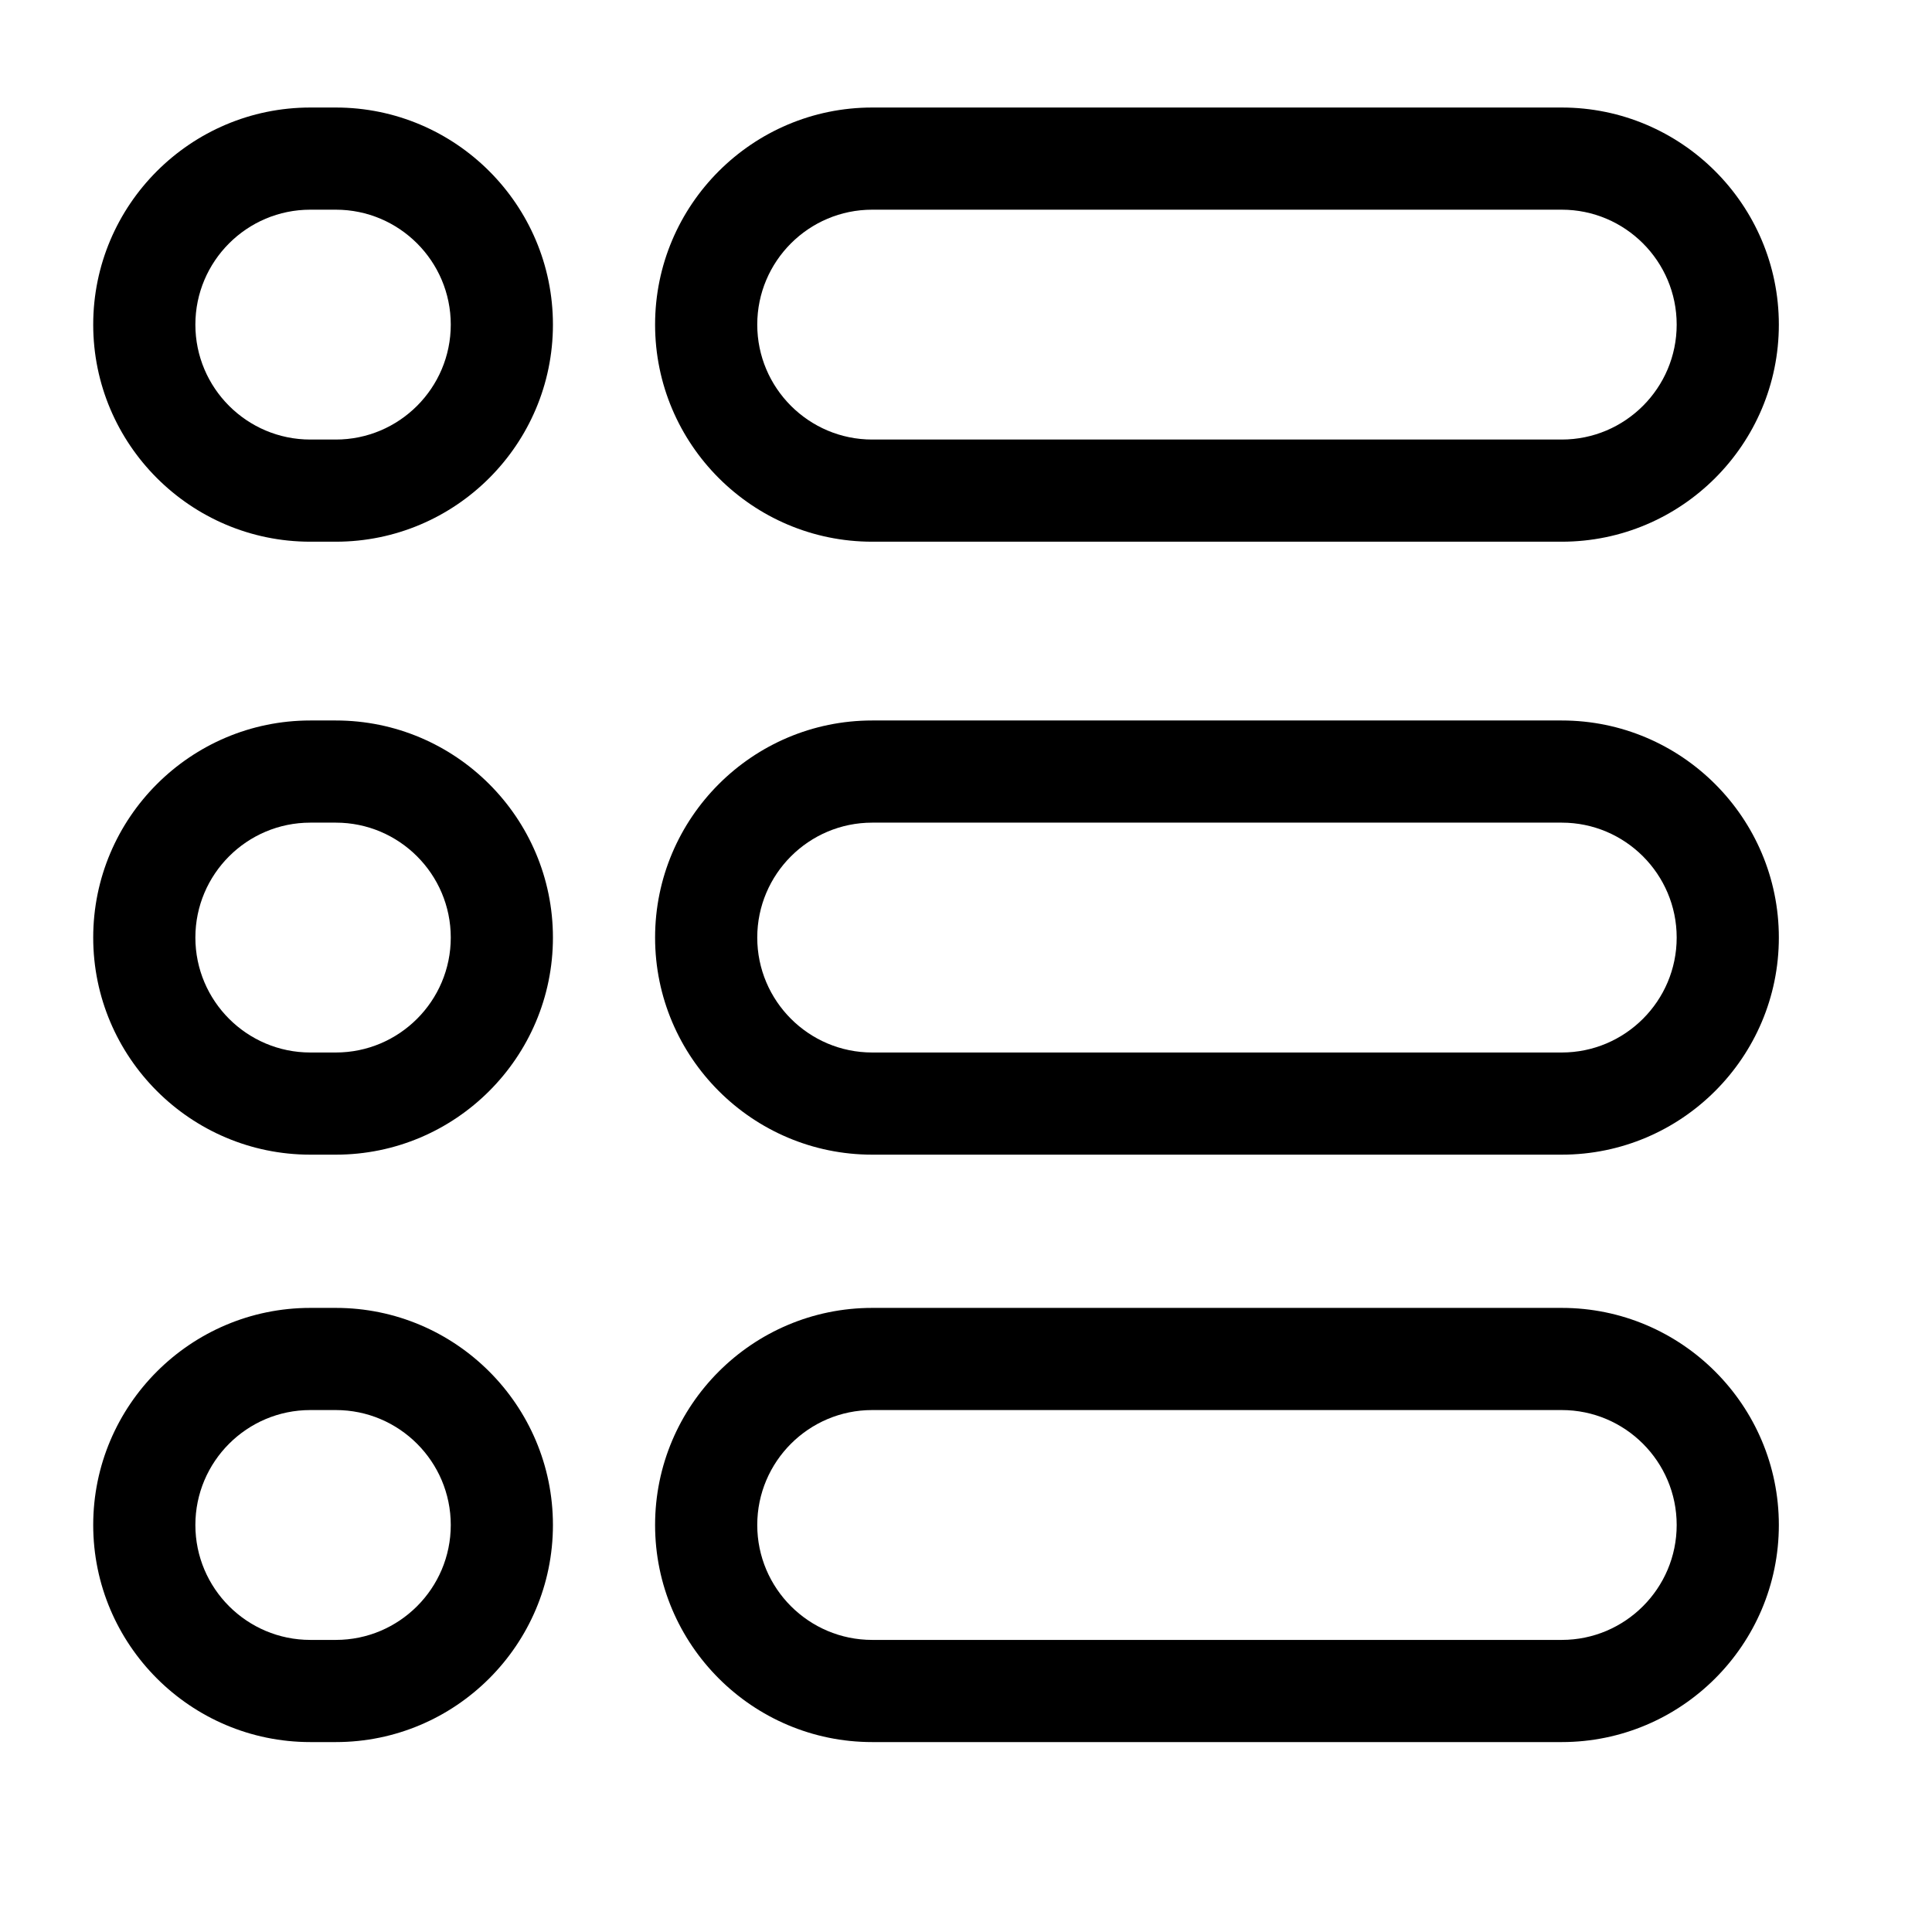
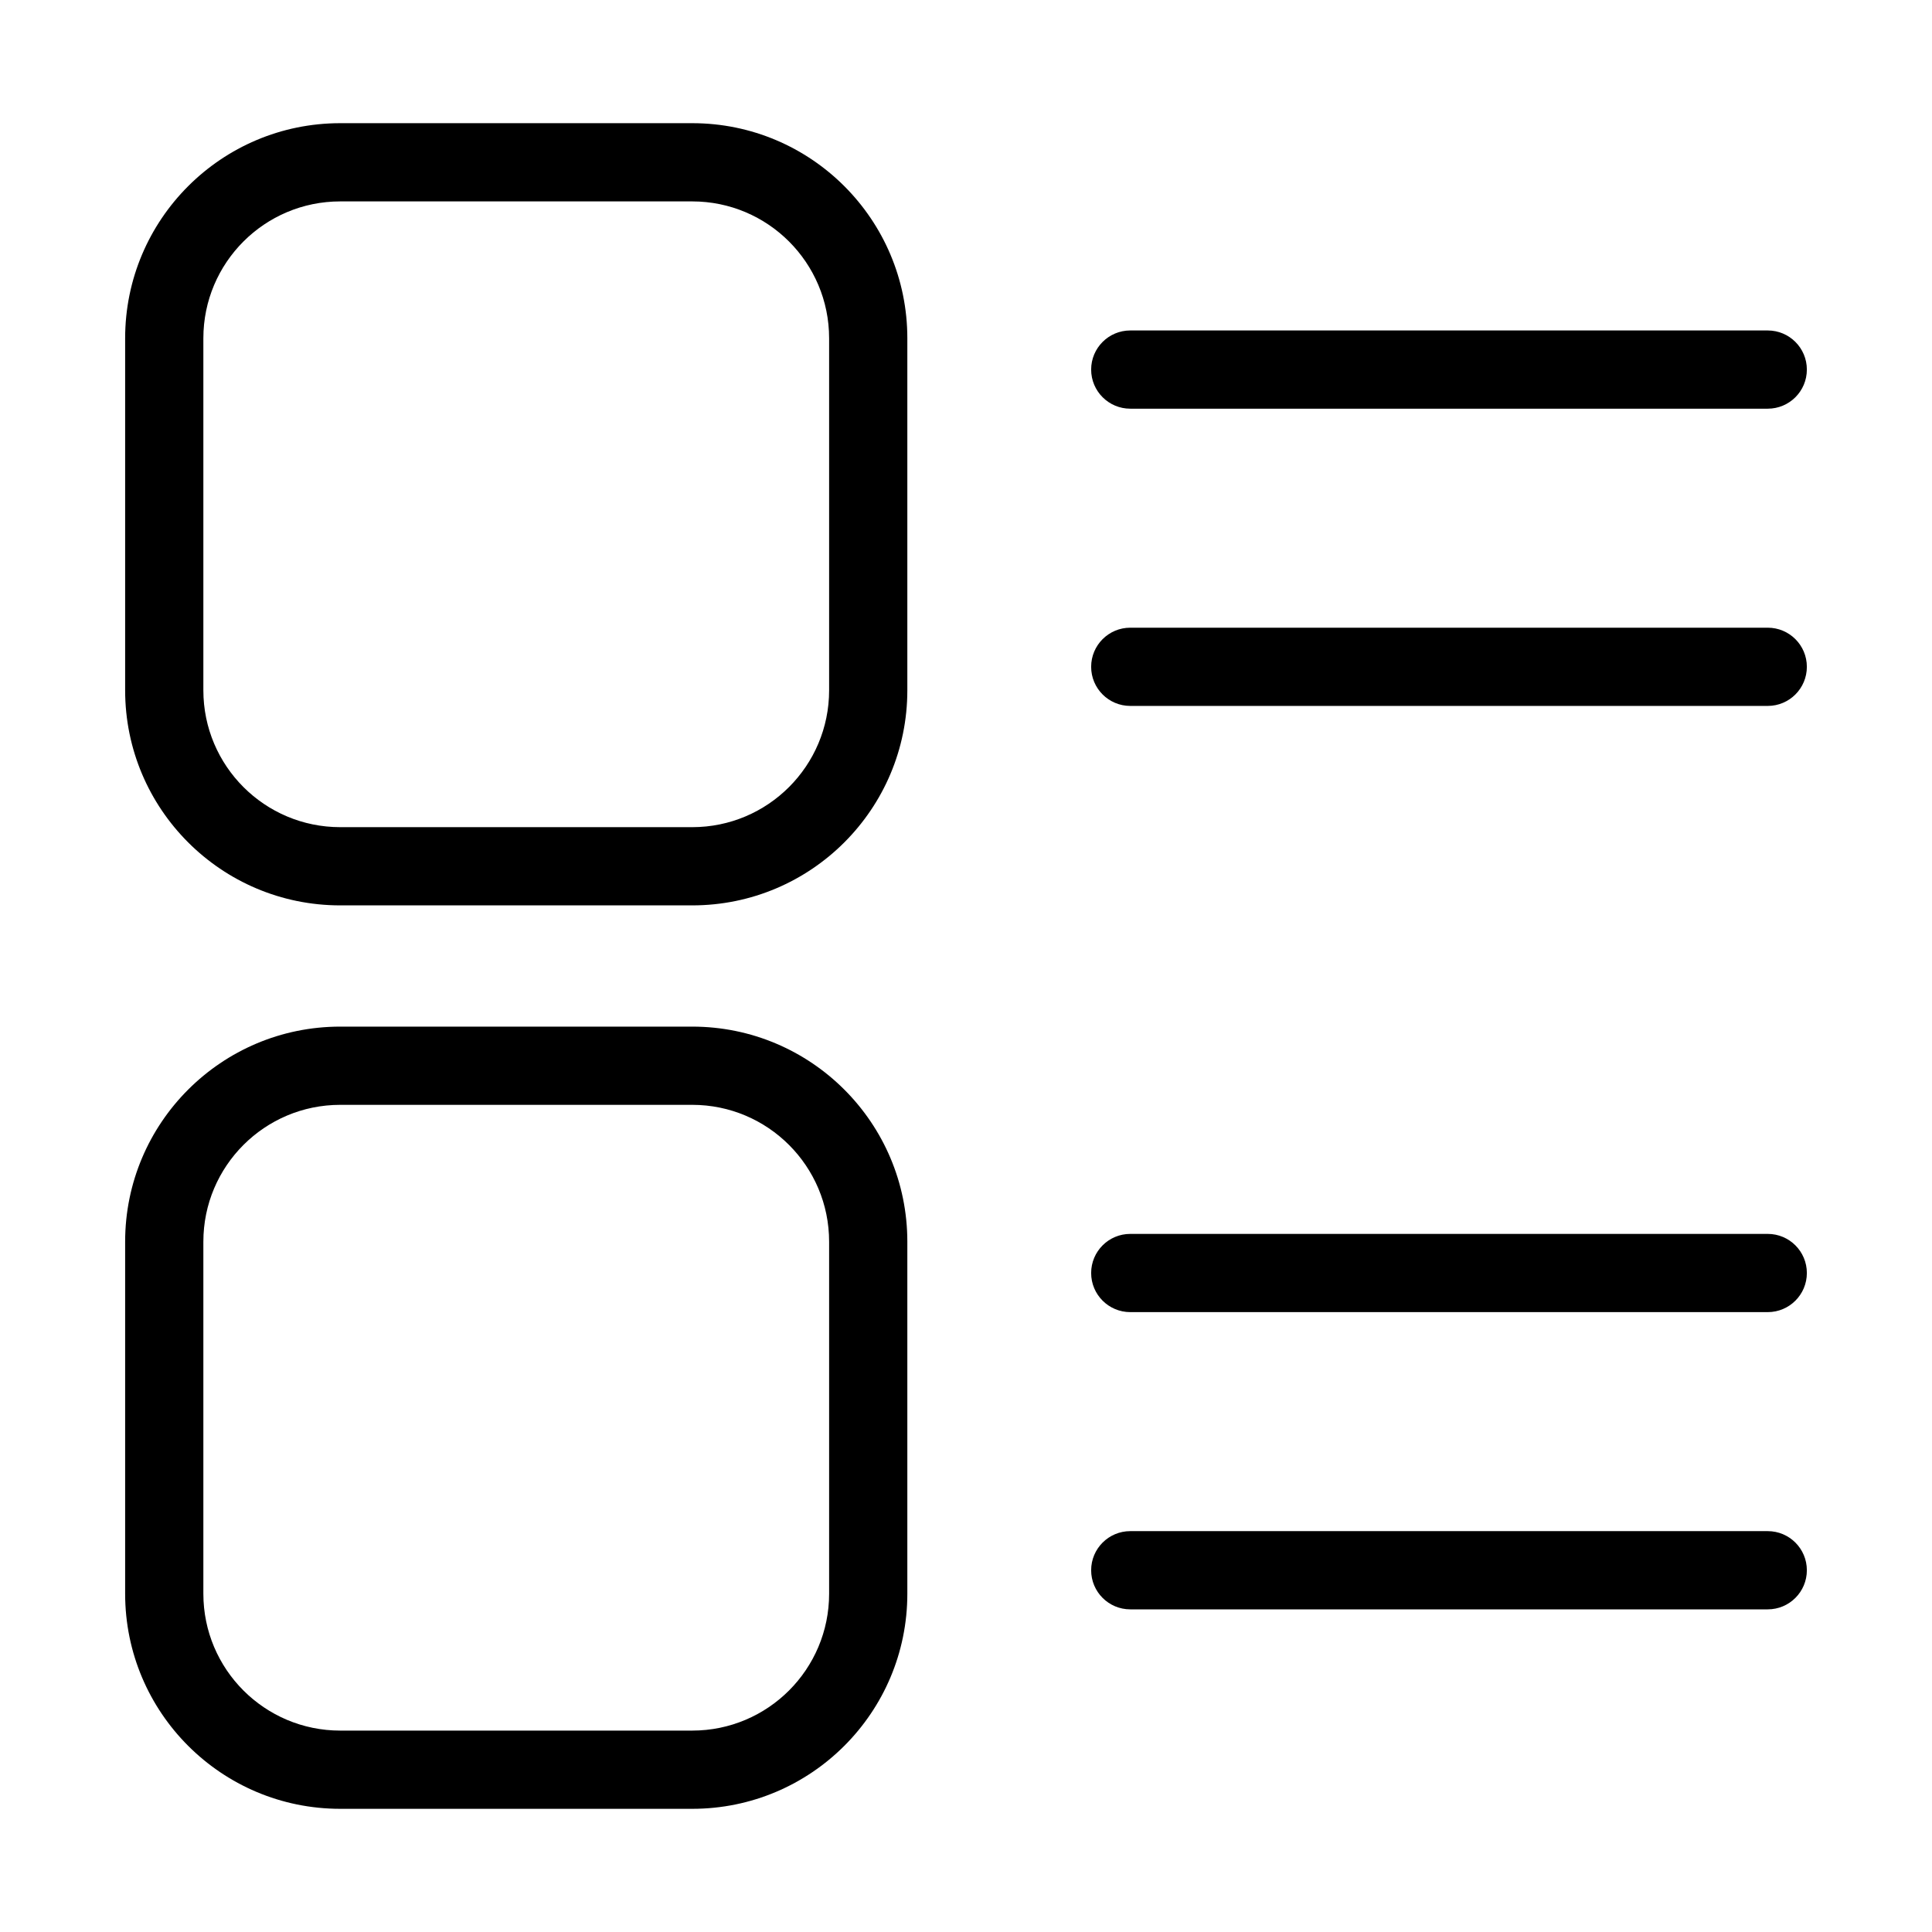
- <svg xmlns="http://www.w3.org/2000/svg" t="1489970516444" class="icon" style="" viewBox="0 0 1024 1024" version="1.1" p-id="3406" width="128" height="128">
-   <defs>
-     <style type="text/css" />
-   </defs>
-   <path d="M827.762 287.114 462.273 287.114c-63.44 0-115.062-51.622-115.062-115.062 0-63.44 51.622-115.062 115.062-115.062l365.49 0c63.44 0 115.062 51.622 115.062 115.062C942.825 235.492 891.202 287.114 827.762 287.114zM462.273 111.137c-33.59 0-60.914 27.324-60.914 60.915 0 33.59 27.324 60.914 60.914 60.914l365.49 0c33.59 0 60.914-27.324 60.914-60.914 0-33.591-27.324-60.915-60.914-60.915L462.273 111.137z" p-id="3407" />
-   <path d="M827.762 923.336 462.273 923.336c-63.44 0-115.062-51.621-115.062-115.062 0-63.439 51.622-115.061 115.062-115.061l365.49 0c63.44 0 115.062 51.622 115.062 115.061C942.825 871.716 891.202 923.336 827.762 923.336zM462.273 747.359c-33.59 0-60.914 27.325-60.914 60.914 0 33.591 27.324 60.915 60.914 60.915l365.49 0c33.59 0 60.914-27.324 60.914-60.915 0-33.589-27.324-60.914-60.914-60.914L462.273 747.359z" p-id="3408" />
-   <path d="M827.762 611.993 462.273 611.993c-63.44 0-115.062-51.621-115.062-115.062 0-63.44 51.622-115.062 115.062-115.062l365.49 0c63.44 0 115.062 51.622 115.062 115.062C942.825 560.373 891.202 611.993 827.762 611.993zM462.273 436.017c-33.59 0-60.914 27.324-60.914 60.914 0 33.591 27.324 60.915 60.914 60.915l365.49 0c33.59 0 60.914-27.324 60.914-60.915 0-33.59-27.324-60.914-60.914-60.914L462.273 436.017z" p-id="3409" />
-   <path d="M178.004 287.114l-13.537 0c-63.44 0-115.062-51.622-115.062-115.062 0-63.44 51.622-115.062 115.062-115.062l13.537 0c63.44 0 115.062 51.622 115.062 115.062C293.065 235.492 241.442 287.114 178.004 287.114zM164.466 111.137c-33.591 0-60.915 27.324-60.915 60.915 0 33.59 27.324 60.914 60.915 60.914l13.537 0c33.59 0 60.914-27.324 60.914-60.914 0-33.591-27.324-60.915-60.914-60.915L164.466 111.137z" p-id="3410" />
-   <path d="M178.004 923.336l-13.537 0c-63.44 0-115.062-51.621-115.062-115.062 0-63.439 51.622-115.061 115.062-115.061l13.537 0c63.44 0 115.062 51.622 115.062 115.061C293.065 871.716 241.442 923.336 178.004 923.336zM164.466 747.359c-33.591 0-60.915 27.325-60.915 60.914 0 33.591 27.324 60.915 60.915 60.915l13.537 0c33.59 0 60.914-27.324 60.914-60.915 0-33.589-27.324-60.914-60.914-60.914L164.466 747.359z" p-id="3411" />
-   <path d="M178.004 611.993l-13.537 0c-63.44 0-115.062-51.621-115.062-115.062 0-63.44 51.622-115.062 115.062-115.062l13.537 0c63.44 0 115.062 51.622 115.062 115.062C293.065 560.373 241.442 611.993 178.004 611.993zM164.466 436.017c-33.591 0-60.915 27.324-60.915 60.914 0 33.591 27.324 60.915 60.915 60.915l13.537 0c33.59 0 60.914-27.324 60.914-60.915 0-33.59-27.324-60.914-60.914-60.914L164.466 436.017z" p-id="3412" />
+ <svg xmlns="http://www.w3.org/2000/svg" class="icon" width="128px" height="128.00px" viewBox="0 0 1024 1024" version="1.1">
+   <path d="M599.062 216.612 936.943 216.612c11.448 0 20.729-9.281 20.729-20.729 0-11.448-9.281-20.729-20.729-20.729L599.062 175.154c-11.448 0-20.729 9.281-20.729 20.729C578.333 207.33 587.614 216.612 599.062 216.612zM936.943 332.694 599.062 332.694c-11.448 0-20.729 9.281-20.729 20.729 0 11.448 9.281 20.729 20.729 20.729L936.943 374.152c11.448 0 20.729-9.281 20.729-20.729C957.672 341.976 948.391 332.694 936.943 332.694zM366.897 65.29 180.336 65.29c-62.966 0-114.01 51.044-114.01 114.01l0 186.561c0 62.966 51.044 114.01 114.01 114.01l186.561 0c62.966 0 114.01-51.044 114.01-114.01L480.907 179.3C480.907 116.335 429.862 65.29 366.897 65.29zM439.449 365.861c0 40.069-32.483 72.551-72.551 72.551L180.336 438.412c-40.069 0-72.551-32.483-72.551-72.551L107.785 179.3c0-40.069 32.483-72.551 72.551-72.551l186.561 0c40.069 0 72.551 32.483 72.551 72.551L439.449 365.861zM936.943 653.993 599.062 653.993c-11.448 0-20.729 9.281-20.729 20.729s9.281 20.729 20.729 20.729L936.943 695.451c11.448 0 20.729-9.281 20.729-20.729S948.391 653.993 936.943 653.993zM936.943 811.534 599.062 811.534c-11.448 0-20.729 9.281-20.729 20.729s9.281 20.729 20.729 20.729L936.943 852.992c11.448 0 20.729-9.281 20.729-20.729S948.391 811.534 936.943 811.534zM366.897 544.13 180.336 544.13c-62.966 0-114.01 51.044-114.01 114.01l0 186.561c0 62.966 51.044 114.01 114.01 114.01l186.561 0c62.966 0 114.01-51.044 114.01-114.01L480.907 658.139C480.907 595.173 429.862 544.13 366.897 544.13zM439.449 844.699c0 40.069-32.483 72.551-72.551 72.551L180.336 917.251c-40.069 0-72.551-32.483-72.551-72.551L107.785 658.139c0-40.069 32.483-72.551 72.551-72.551l186.561 0c40.069 0 72.551 32.483 72.551 72.551L439.449 844.699z" />
</svg>
